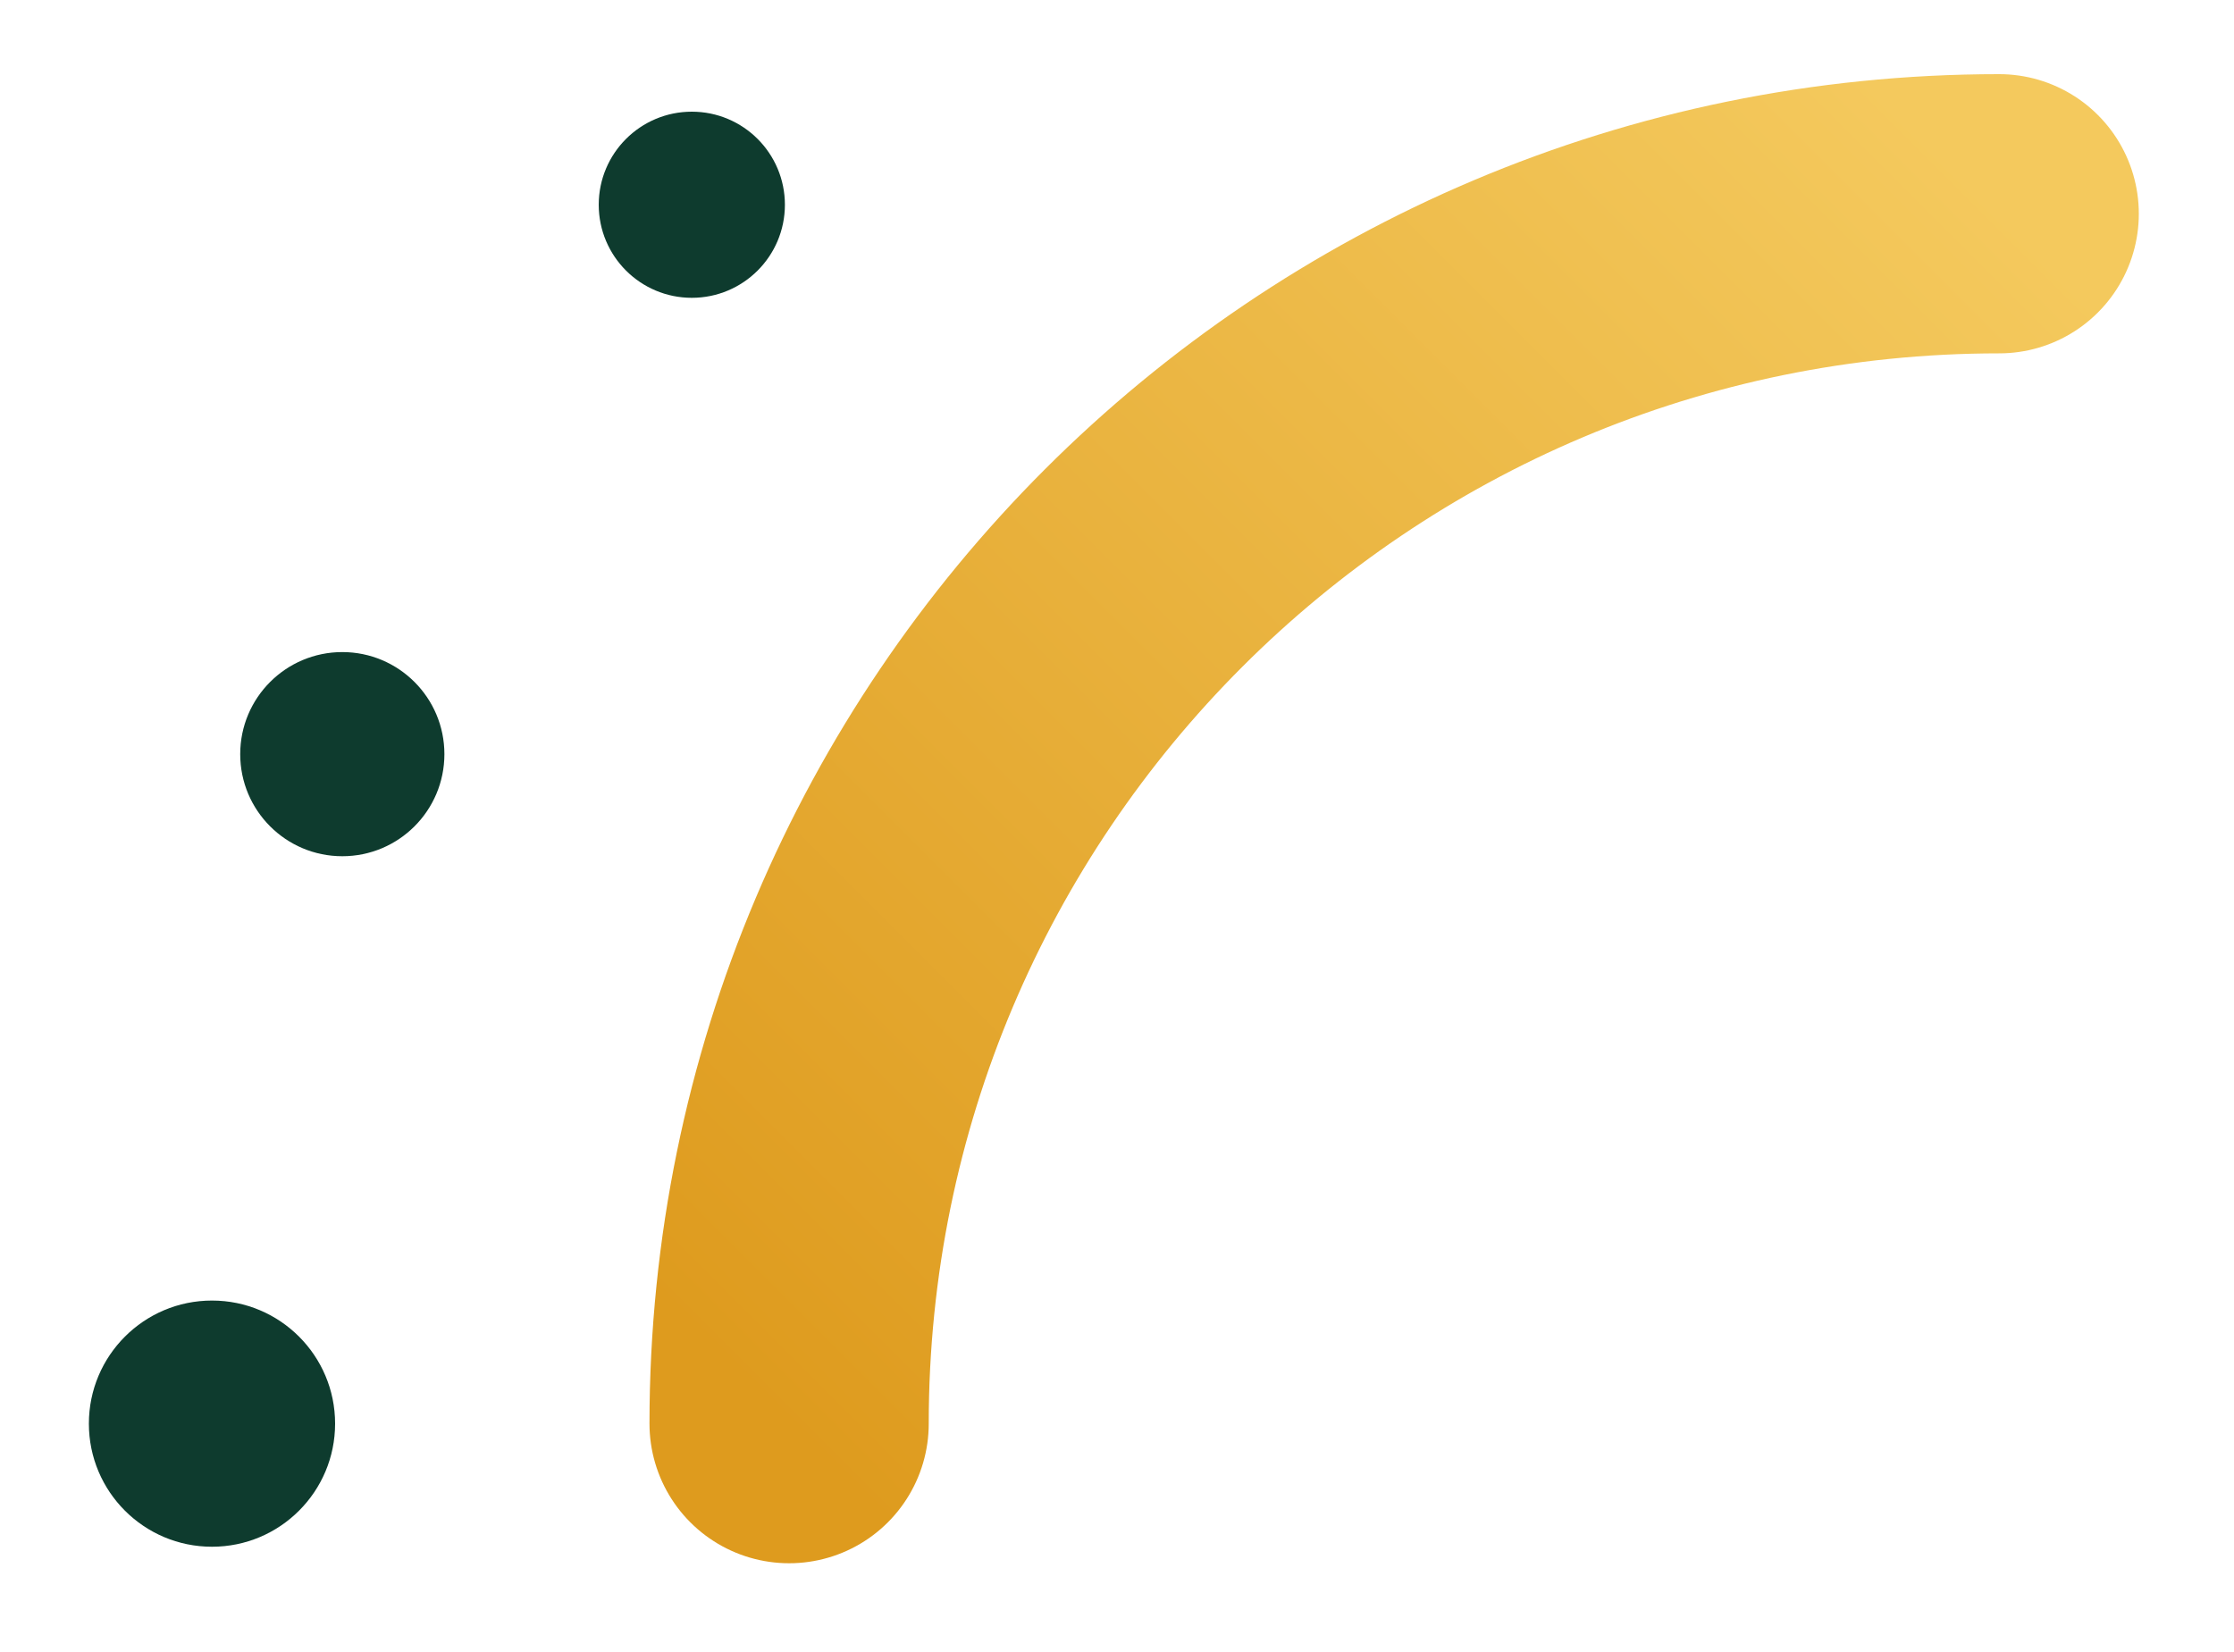
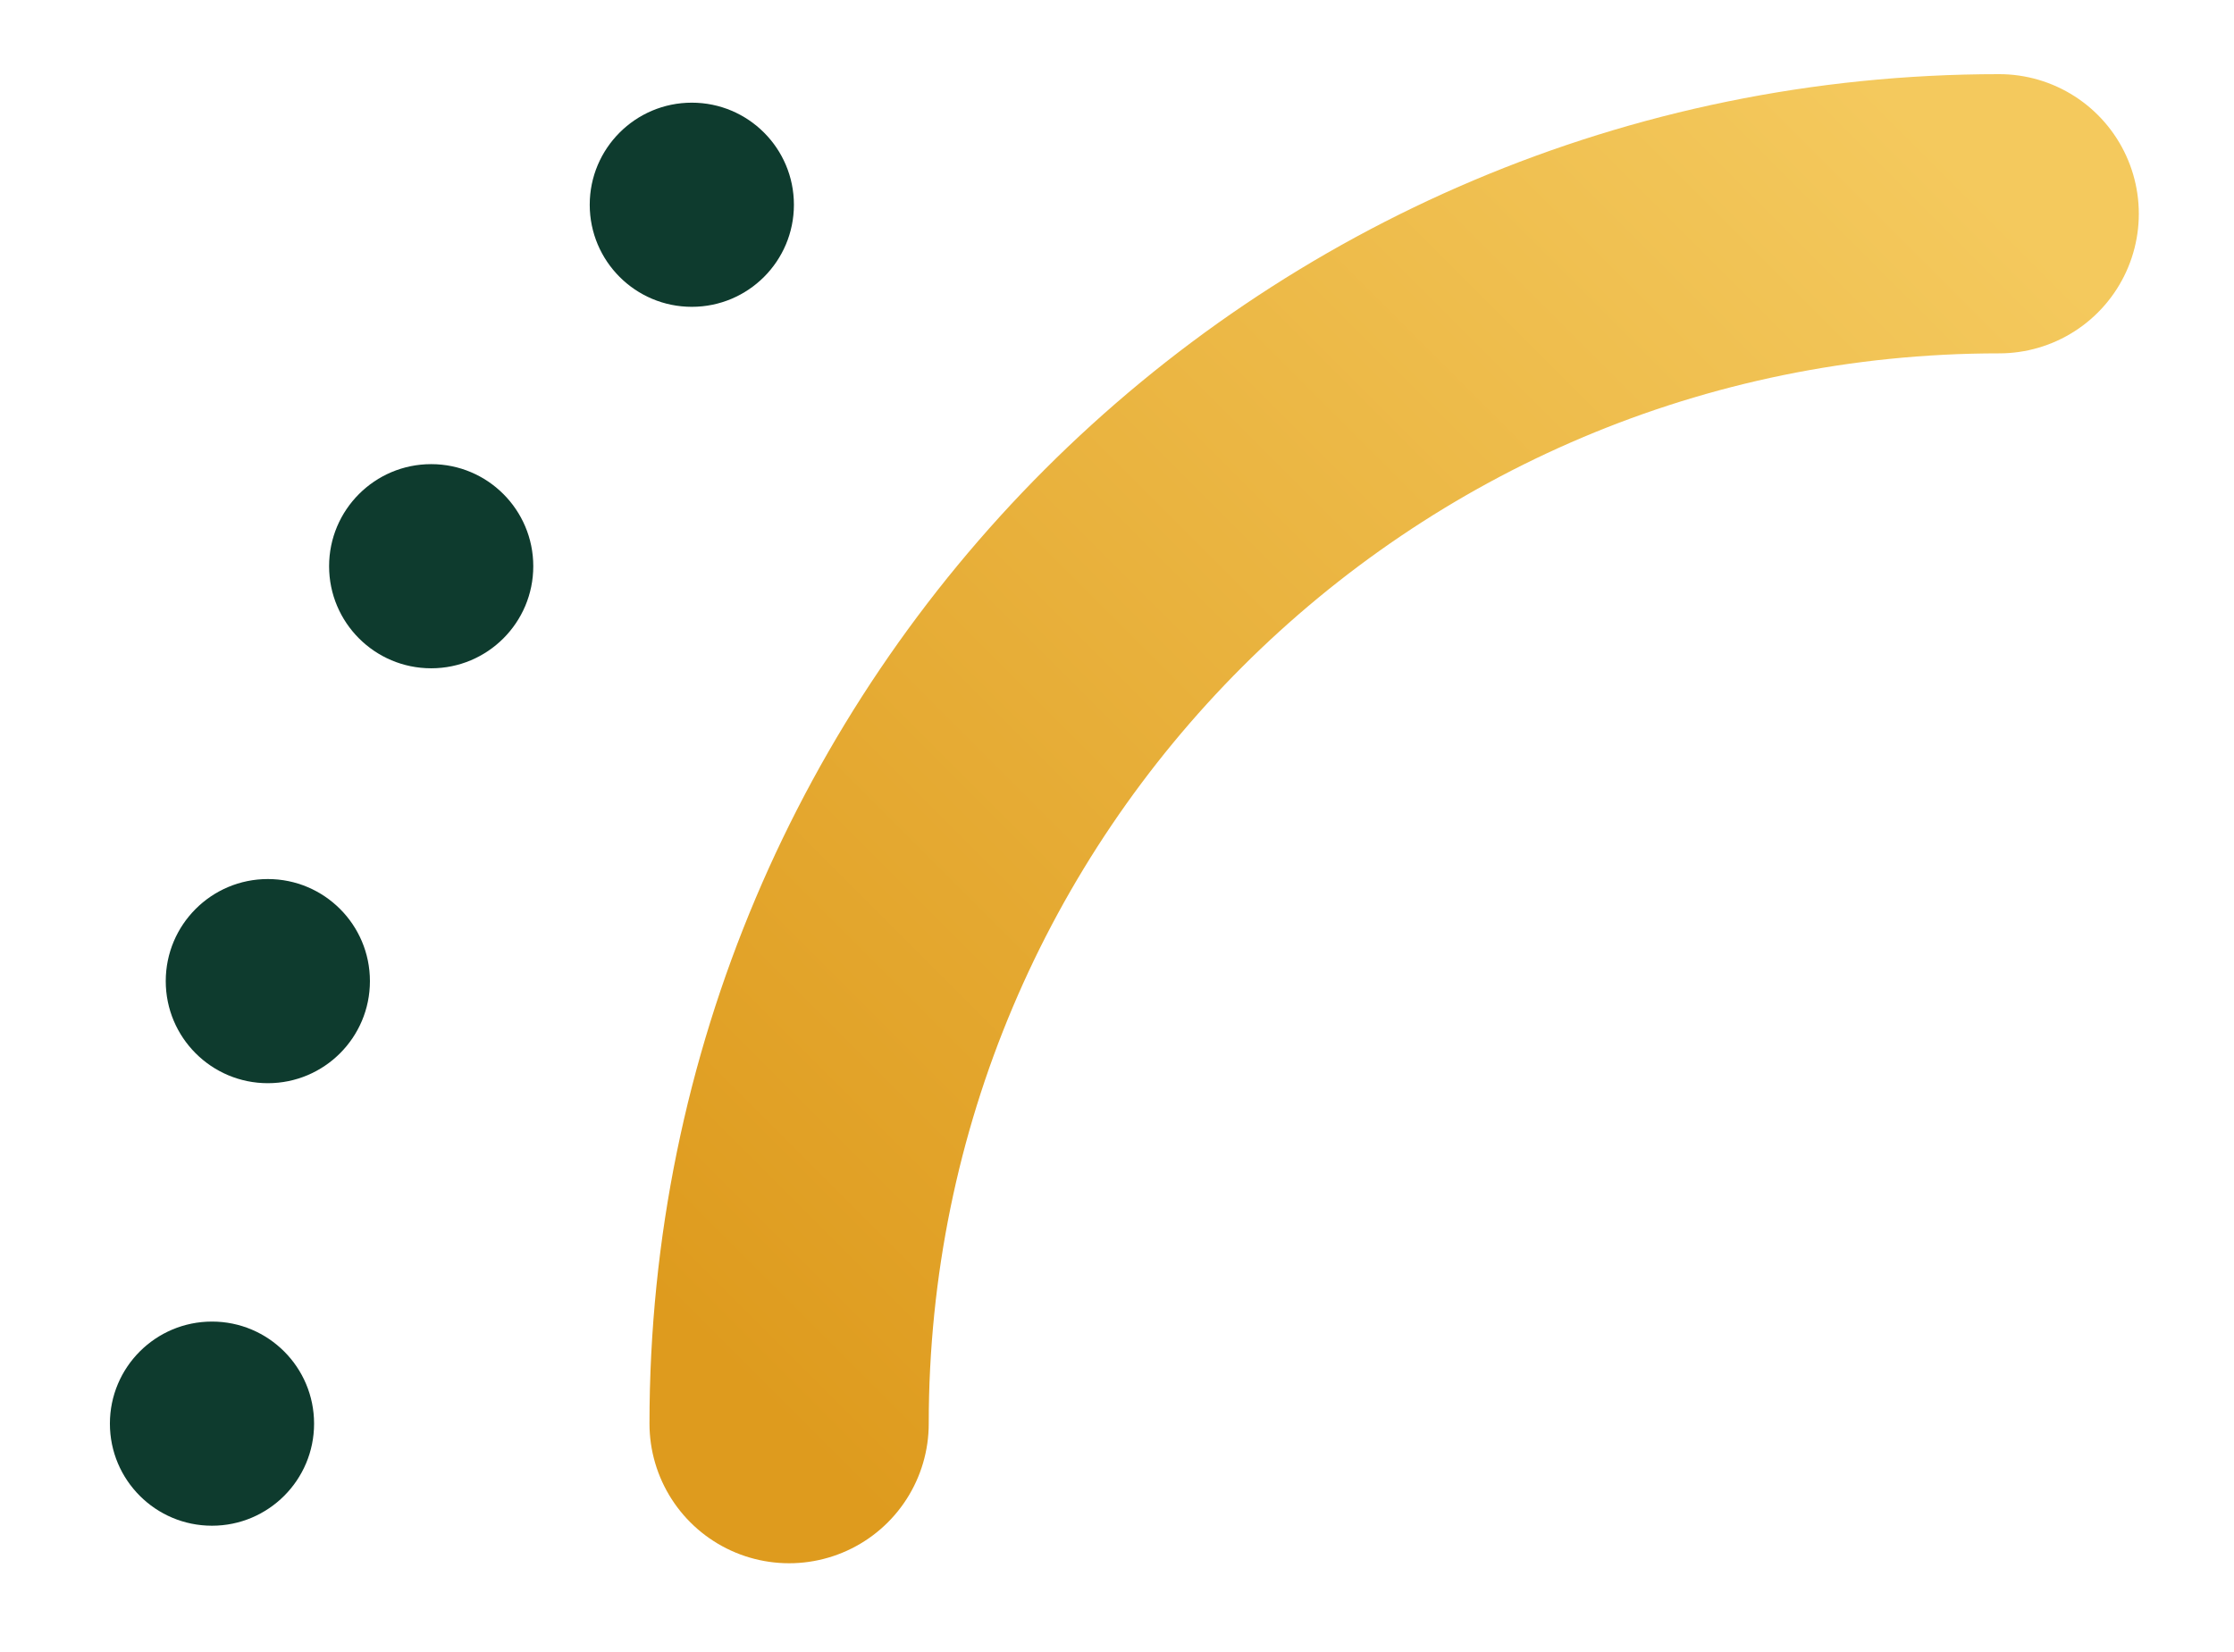
<svg xmlns="http://www.w3.org/2000/svg" viewBox="80 120 372 275" role="img" aria-label="CIPER">
  <defs>
    <linearGradient id="f" x1="0" y1="0" x2="1" y2="1">
      <stop offset="0" stop-color="#17614A" />
      <stop offset="1" stop-color="#0E3B2E" />
    </linearGradient>
    <linearGradient id="o" x1="0" y1="1" x2="1" y2="0">
      <stop offset="0" stop-color="#DE9B1E" />
      <stop offset="1" stop-color="#F4C95D" />
    </linearGradient>
  </defs>
  <path d="M 211.4 357.1 A 201.5 201.5 0 0 1 412.9 155.6" fill="none" stroke="url(#o)" stroke-width="46.5" stroke-linecap="round" />
-   <circle cx="115.3" cy="357.1" r="20.5" fill="#0E3B2E" />
-   <circle cx="137.0" cy="245.6" r="17.0" fill="#0E3B2E" />
-   <circle cx="195.2" cy="154.1" r="15.5" fill="#0E3B2E" />
+   <circle cx="115.3" cy="357.1" r="17.0" fill="#0E3B2E" />
+   <circle cx="124.6" cy="283.4" r="17.0" fill="#0E3B2E" />
+   <circle cx="151.8" cy="214.3" r="17.0" fill="#0E3B2E" />
+   <circle cx="195.2" cy="154.1" r="17.0" fill="#0E3B2E" />
</svg>
